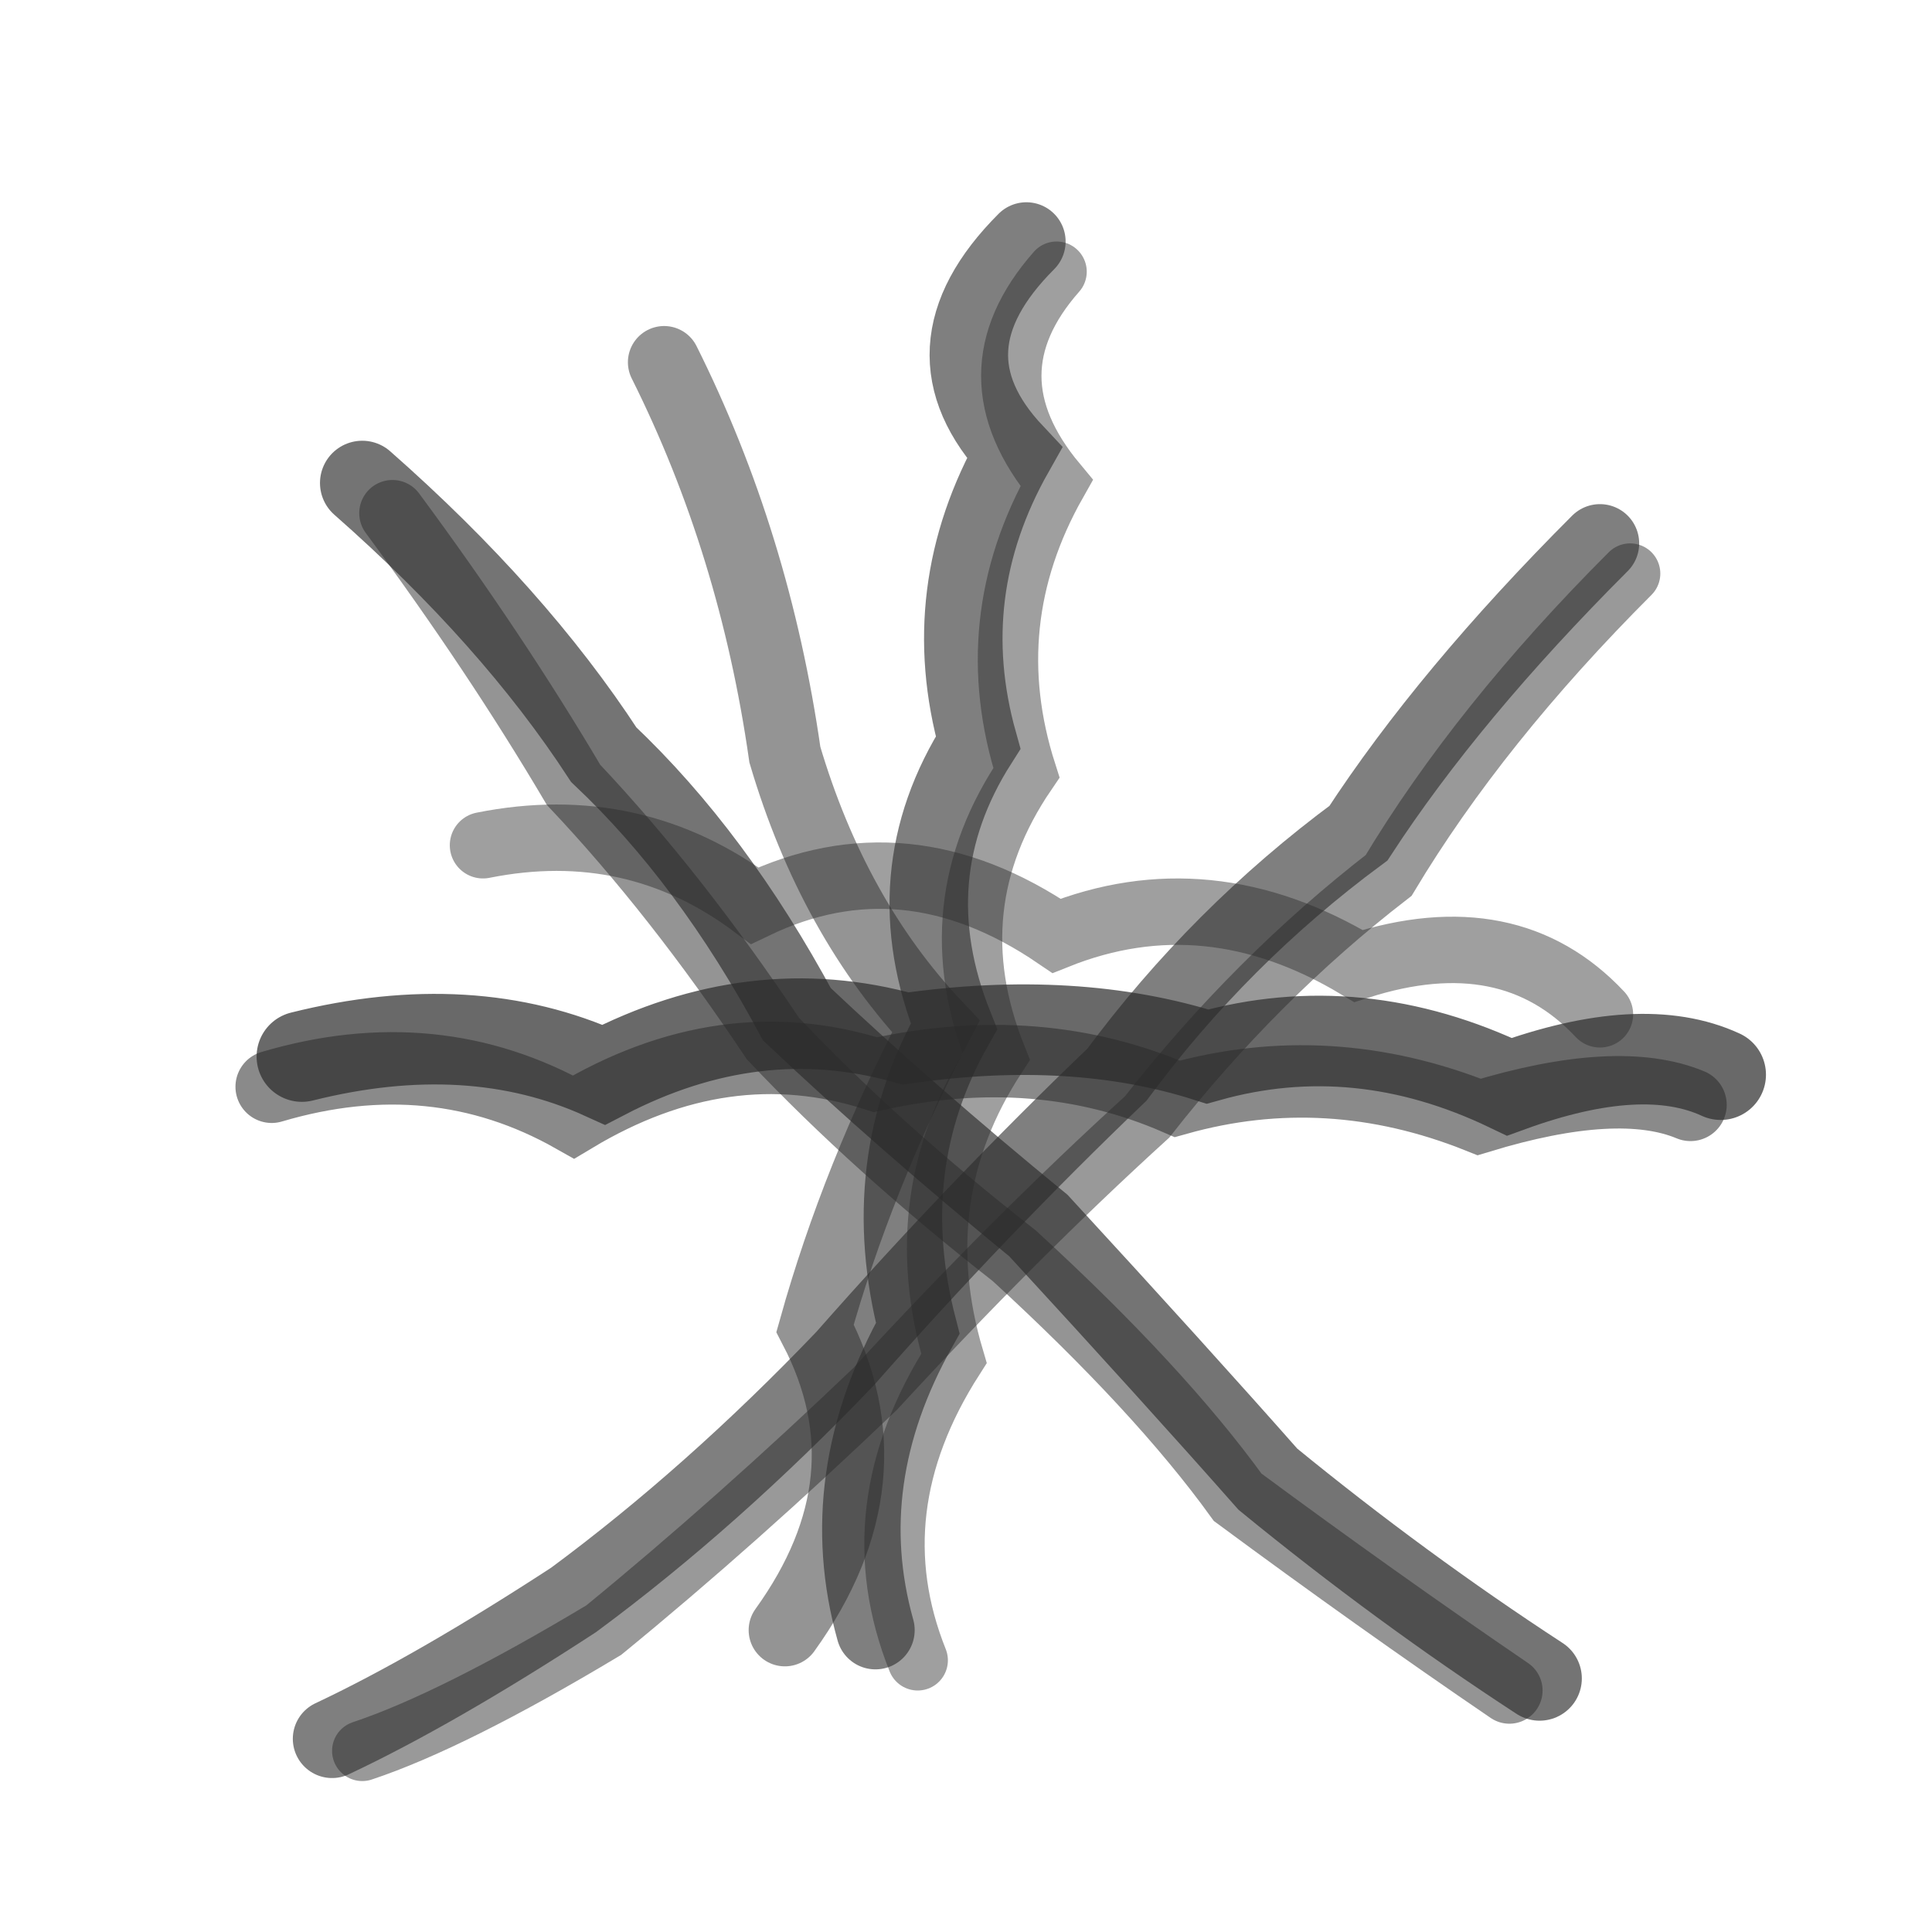
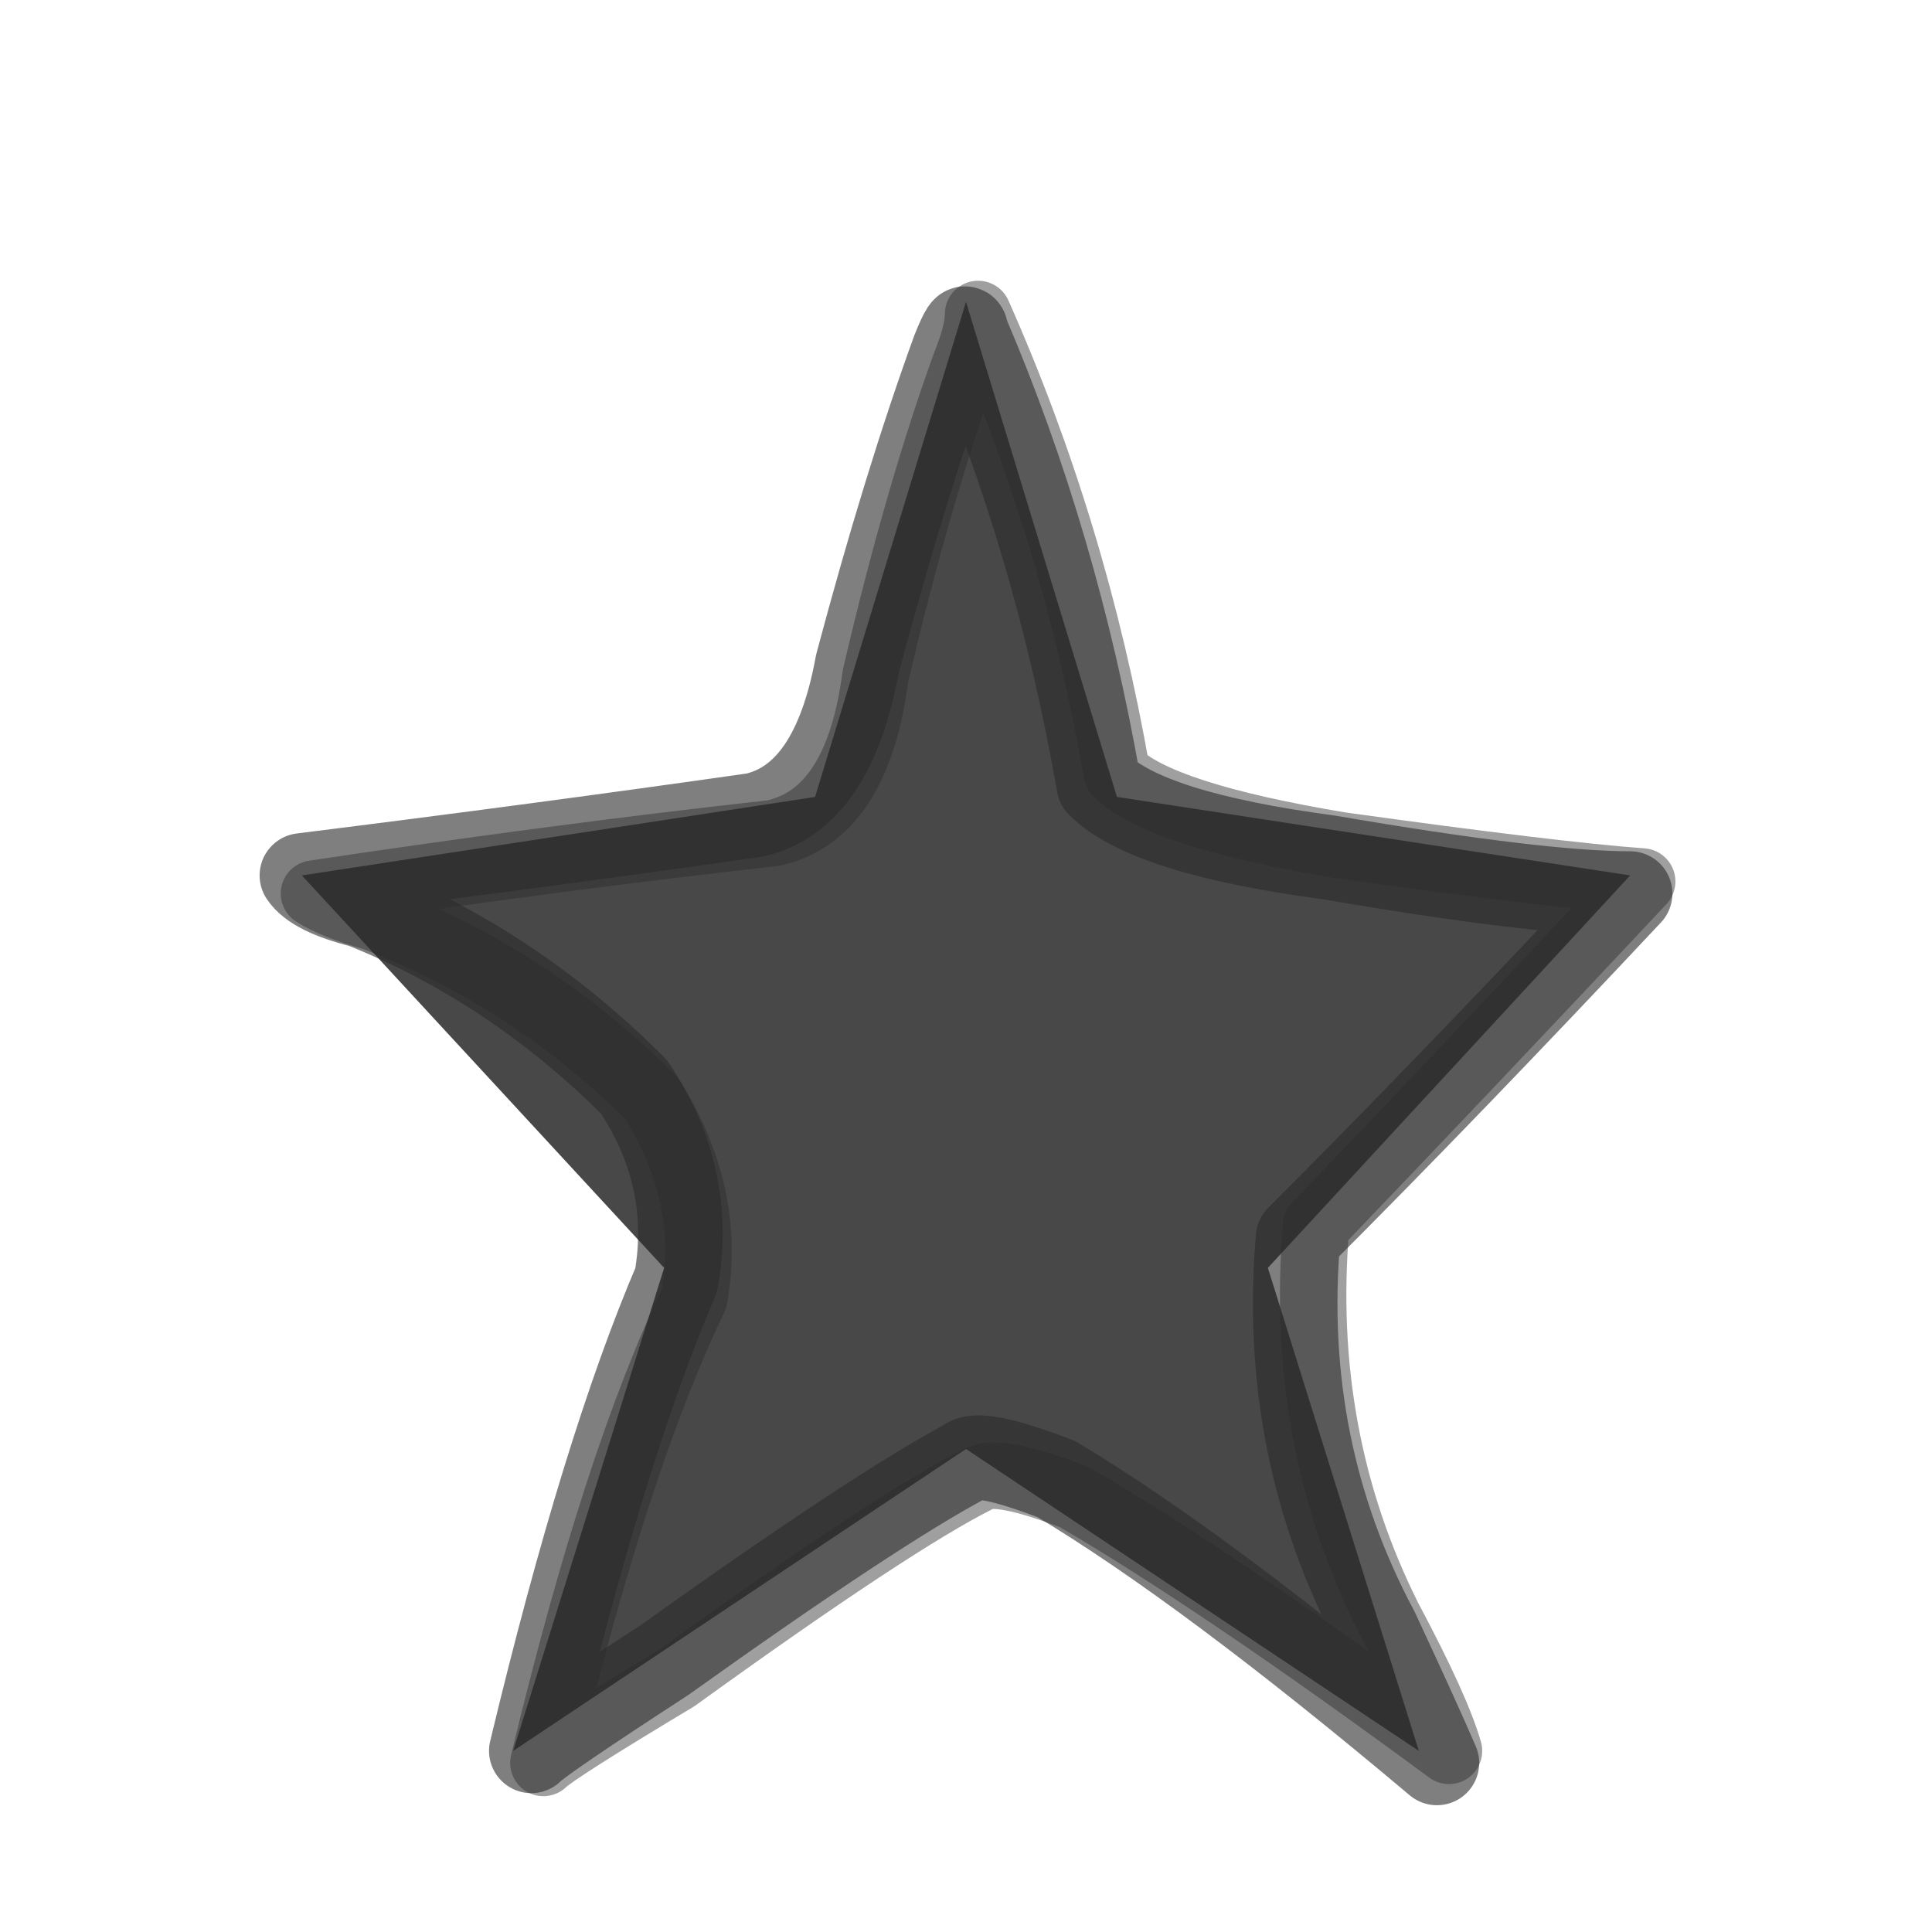
<svg xmlns="http://www.w3.org/2000/svg" width="32" height="32" viewBox="0 0 32 32" fill="none">
-   <path d="M 6,8 Q 8.5,10.2 10,12.5 Q 11.8,14.2 13.2,16.8 Q 15,18.5 17.2,20.3 Q 19.5,22.8 21,24.5 Q 23.2,26.3 25.5,27.8" stroke="#2a2a2a" stroke-width="1.4" stroke-linecap="round" fill="none" opacity="0.65" />
-   <path d="M 6.5,8.5 Q 8.2,10.8 9.5,13 Q 11.2,14.8 12.8,17.2 Q 14.5,19 16.8,20.8 Q 19.2,23 20.5,24.8 Q 22.8,26.5 25,28" stroke="#2a2a2a" stroke-width="1.1" stroke-linecap="round" fill="none" opacity="0.5" />
-   <path d="M 14.5,27 Q 13.8,24.5 15.2,22 Q 14.5,19.3 15.8,17 Q 14.8,14.5 16.2,12.3 Q 15.5,9.8 16.8,7.5 Q 15.2,5.8 17,4" stroke="#2a2a2a" stroke-width="1.3" stroke-linecap="round" fill="none" opacity="0.6" />
-   <path d="M 15.2,27.5 Q 14.2,25 15.8,22.5 Q 15,19.8 16.5,17.5 Q 15.5,15 17,12.8 Q 16.2,10.3 17.5,8 Q 16,6.2 17.5,4.5" stroke="#2a2a2a" stroke-width="1.0" stroke-linecap="round" fill="none" opacity="0.45" />
-   <path d="M 5,17.5 Q 7.8,16.8 10,17.8 Q 12.5,16.5 15,17.2 Q 17.8,16.8 20,17.5 Q 22.5,16.8 25,18 Q 27.2,17.2 28.5,17.8" stroke="#2a2a2a" stroke-width="1.5" stroke-linecap="round" fill="none" opacity="0.7" />
-   <path d="M 4.5,18 Q 7.2,17.2 9.5,18.5 Q 12,17 14.5,17.8 Q 17.2,17.2 19.5,18.2 Q 22,17.5 24.5,18.5 Q 26.8,17.8 28,18.3" stroke="#2a2a2a" stroke-width="1.2" stroke-linecap="round" fill="none" opacity="0.55" />
-   <path d="M 26.5,9 Q 24,11.5 22.5,13.8 Q 20.2,15.5 18.5,17.8 Q 16.2,20 14,22.5 Q 11.8,24.8 9.5,26.5 Q 7.2,28 5.5,28.8" stroke="#2a2a2a" stroke-width="1.3" stroke-linecap="round" fill="none" opacity="0.6" />
-   <path d="M 27,9.5 Q 24.5,12 23,14.5 Q 20.8,16.2 19,18.5 Q 16.8,20.5 14.5,23 Q 12.2,25.2 10,27 Q 7.5,28.5 6,29" stroke="#2a2a2a" stroke-width="1.0" stroke-linecap="round" fill="none" opacity="0.48" />
-   <path d="M 11,6 Q 12.5,9 13,12.5 Q 13.8,15.2 15.5,17 Q 14.2,19.5 13.5,22 Q 14.8,24.5 13,27" stroke="#2a2a2a" stroke-width="1.2" stroke-linecap="round" fill="none" opacity="0.5" />
-   <path d="M 8,14 Q 10.5,13.5 12.5,15 Q 15,13.8 17.5,15.5 Q 20,14.5 22.5,16 Q 25,15.2 26.5,16.8" stroke="#2a2a2a" stroke-width="1.1" stroke-linecap="round" fill="none" opacity="0.45" />
+   <path d="M 16,5 L 18.5,13.2 L 27,14.5 L 21,21 L 23.5,29 L 16,24 L 8.5,29 L 11,21 L 5,14.5 L 13.5,13.2 Z" fill="#1a1a1a" opacity="0.8" />
+   <path d="M 16,5.5 Q 17.5,9 18.2,13 Q 19,13.8 22,14.2 Q 25.5,14.8 27,14.8 Q 24,18 21.5,20.5 Q 21.2,24 22.8,27 Q 23.5,28.5 23.8,29.2 Q 20,26 17.5,24.5 Q 16.2,24 16,24.2 Q 14.5,25 11,27.5 Q 9,28.8 8.8,29 Q 10,24 11.2,21.2 Q 11.5,19.5 10.5,18 Q 8.5,16 6,15 Q 5.2,14.8 5,14.5 Q 9,14 12.5,13.5 Q 13.8,13.2 14.2,11 Q 15,8 15.8,5.8 Q 16,5.3 16,5.5 Z" stroke="#2a2a2a" stroke-width="1.4" stroke-linecap="round" stroke-linejoin="round" fill="none" opacity="0.6" />
+   <path d="M 16.2,5.2 Q 17.8,8.8 18.5,12.8 Q 19.2,13.5 22.2,14 Q 25.8,14.5 27.2,14.6 Q 24.2,17.8 21.8,20.3 Q 21.5,23.8 23,26.8 Q 23.8,28.3 24,29 Q 20.2,26.2 17.8,24.8 Q 16.5,24.3 16.2,24.5 Q 14.8,25.2 11.2,27.8 Q 9.2,29 9,29.2 Q 10.2,24.2 11.5,21.5 Q 11.8,19.8 10.8,18.2 Q 8.8,16.2 6.2,15.2 Q 5.5,15 5.2,14.8 Q 9.2,14.2 12.8,13.8 Q 14.2,13.5 14.5,11.2 Q 15.2,8.2 16,6 Q 16.2,5.5 16.2,5.2 Z" stroke="#2a2a2a" stroke-width="1.1" stroke-linecap="round" stroke-linejoin="round" fill="none" opacity="0.45" />
</svg>
